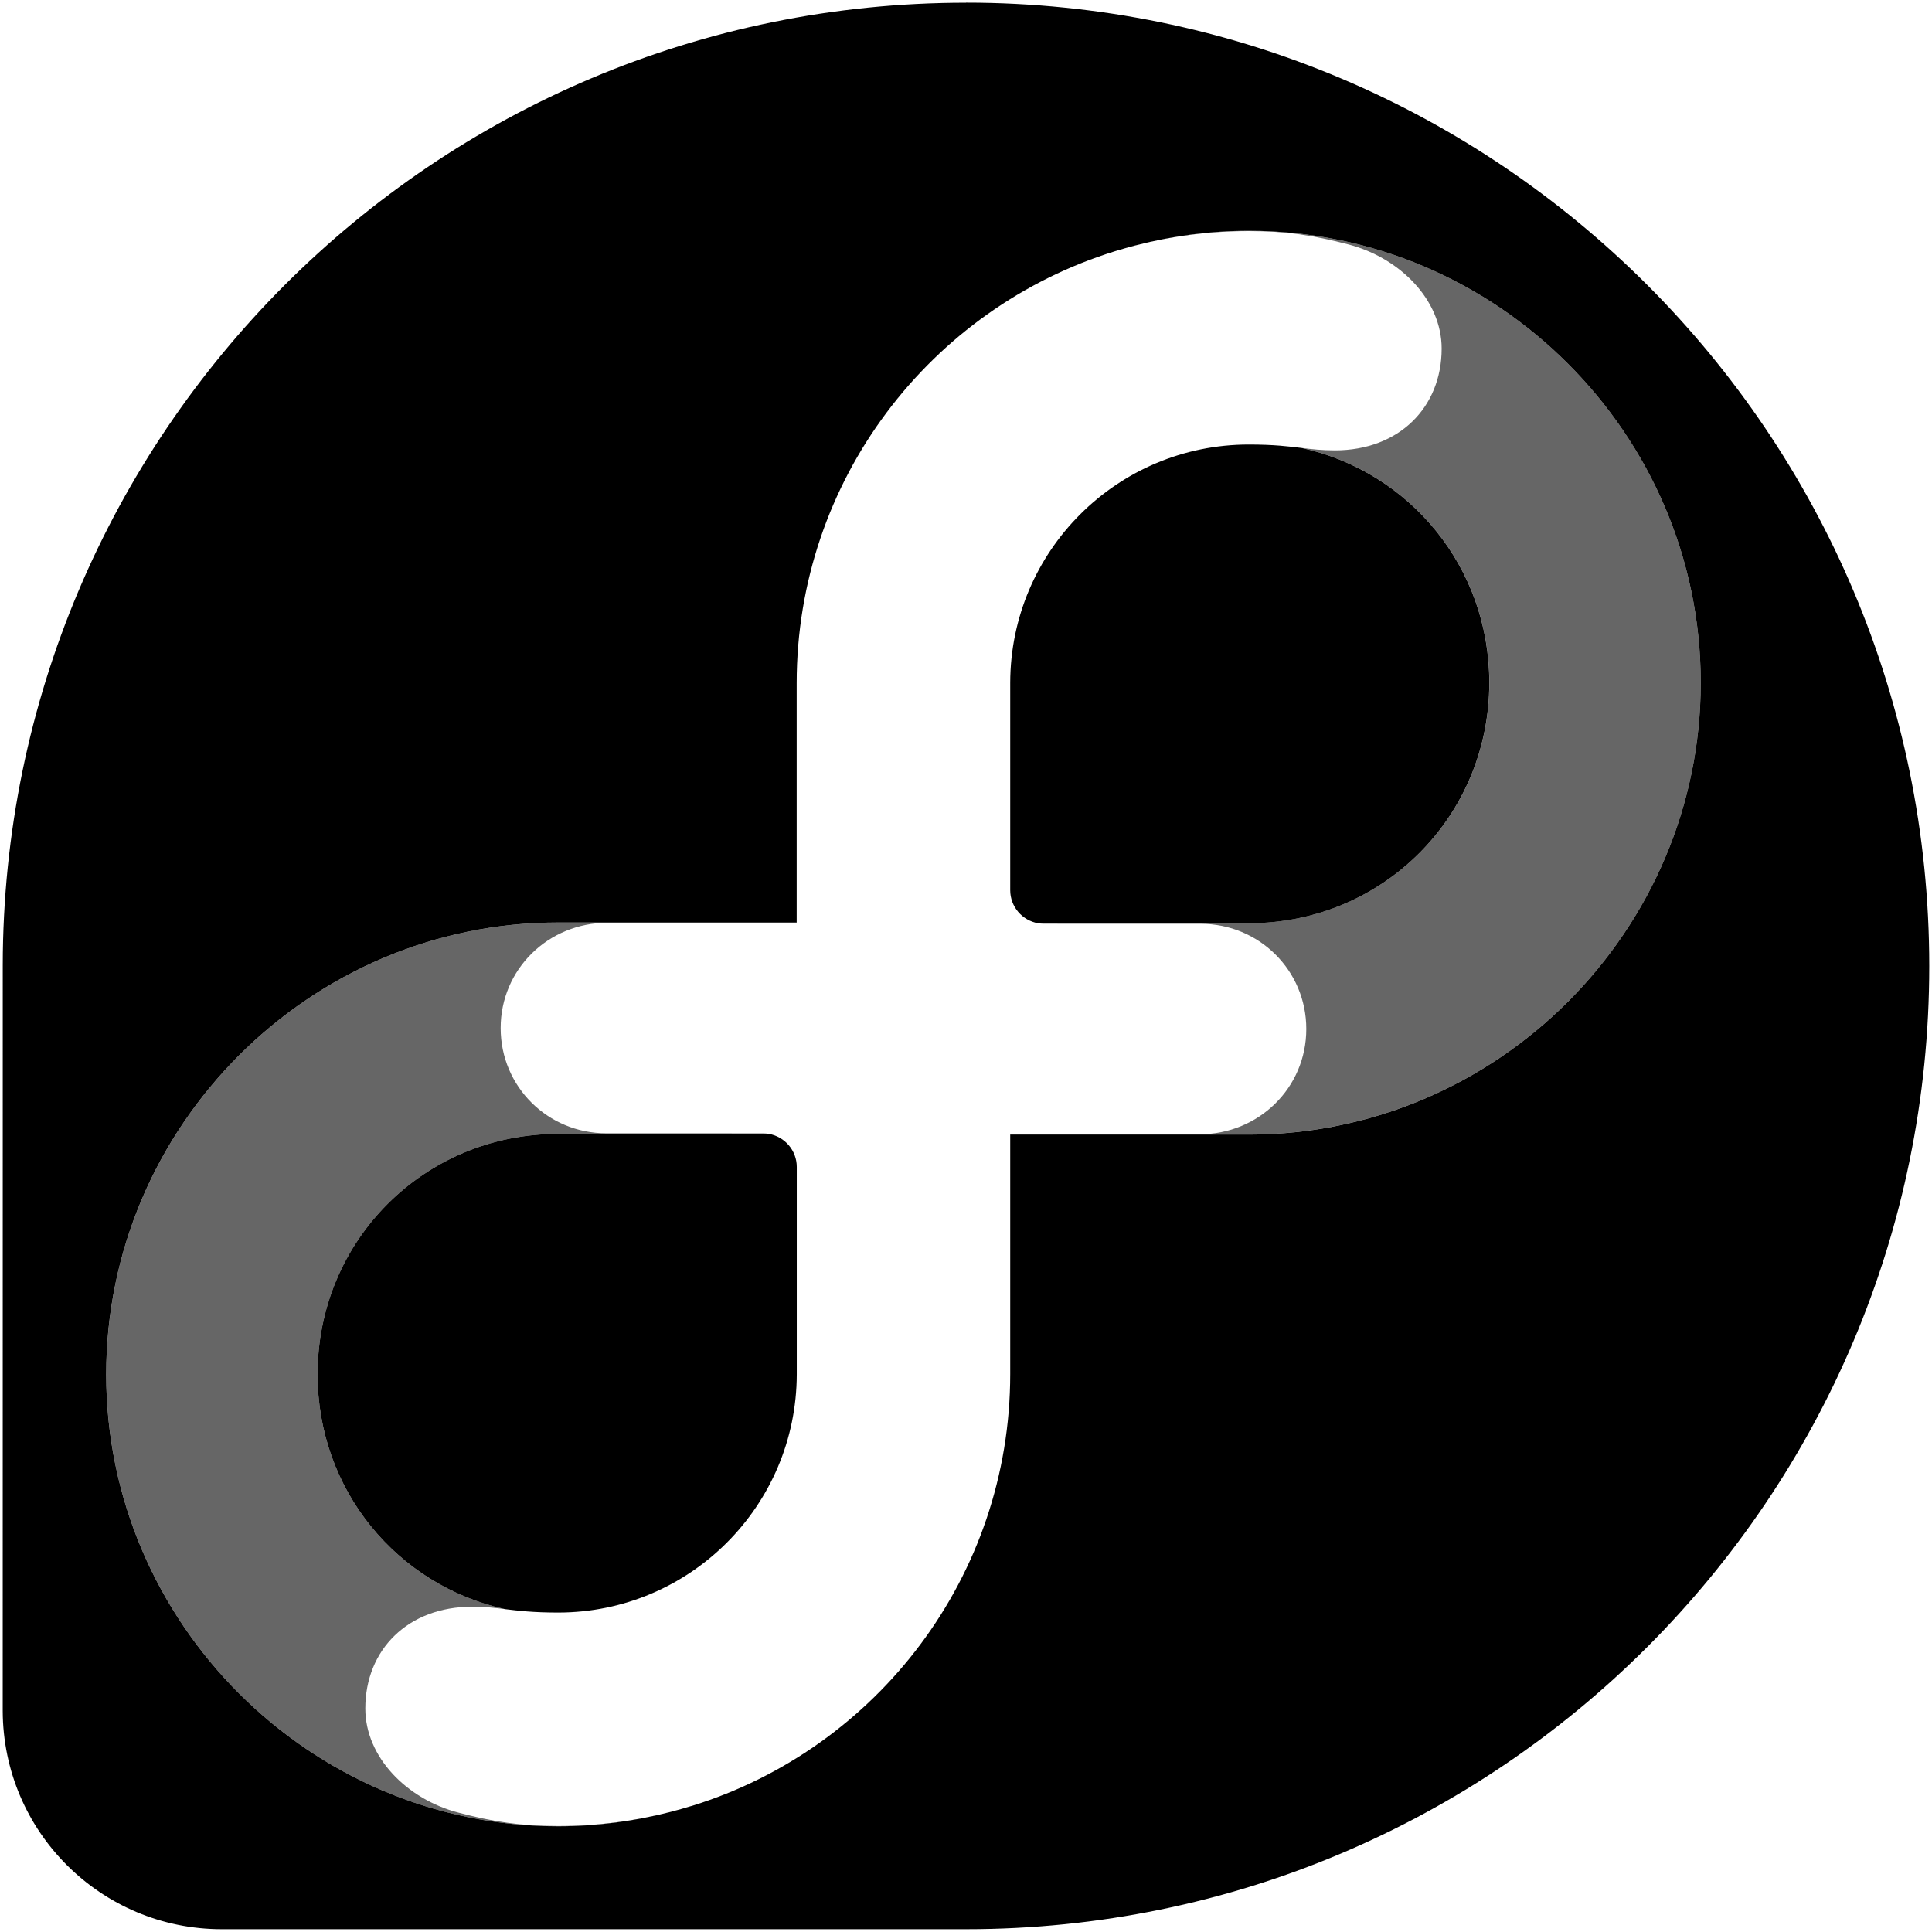
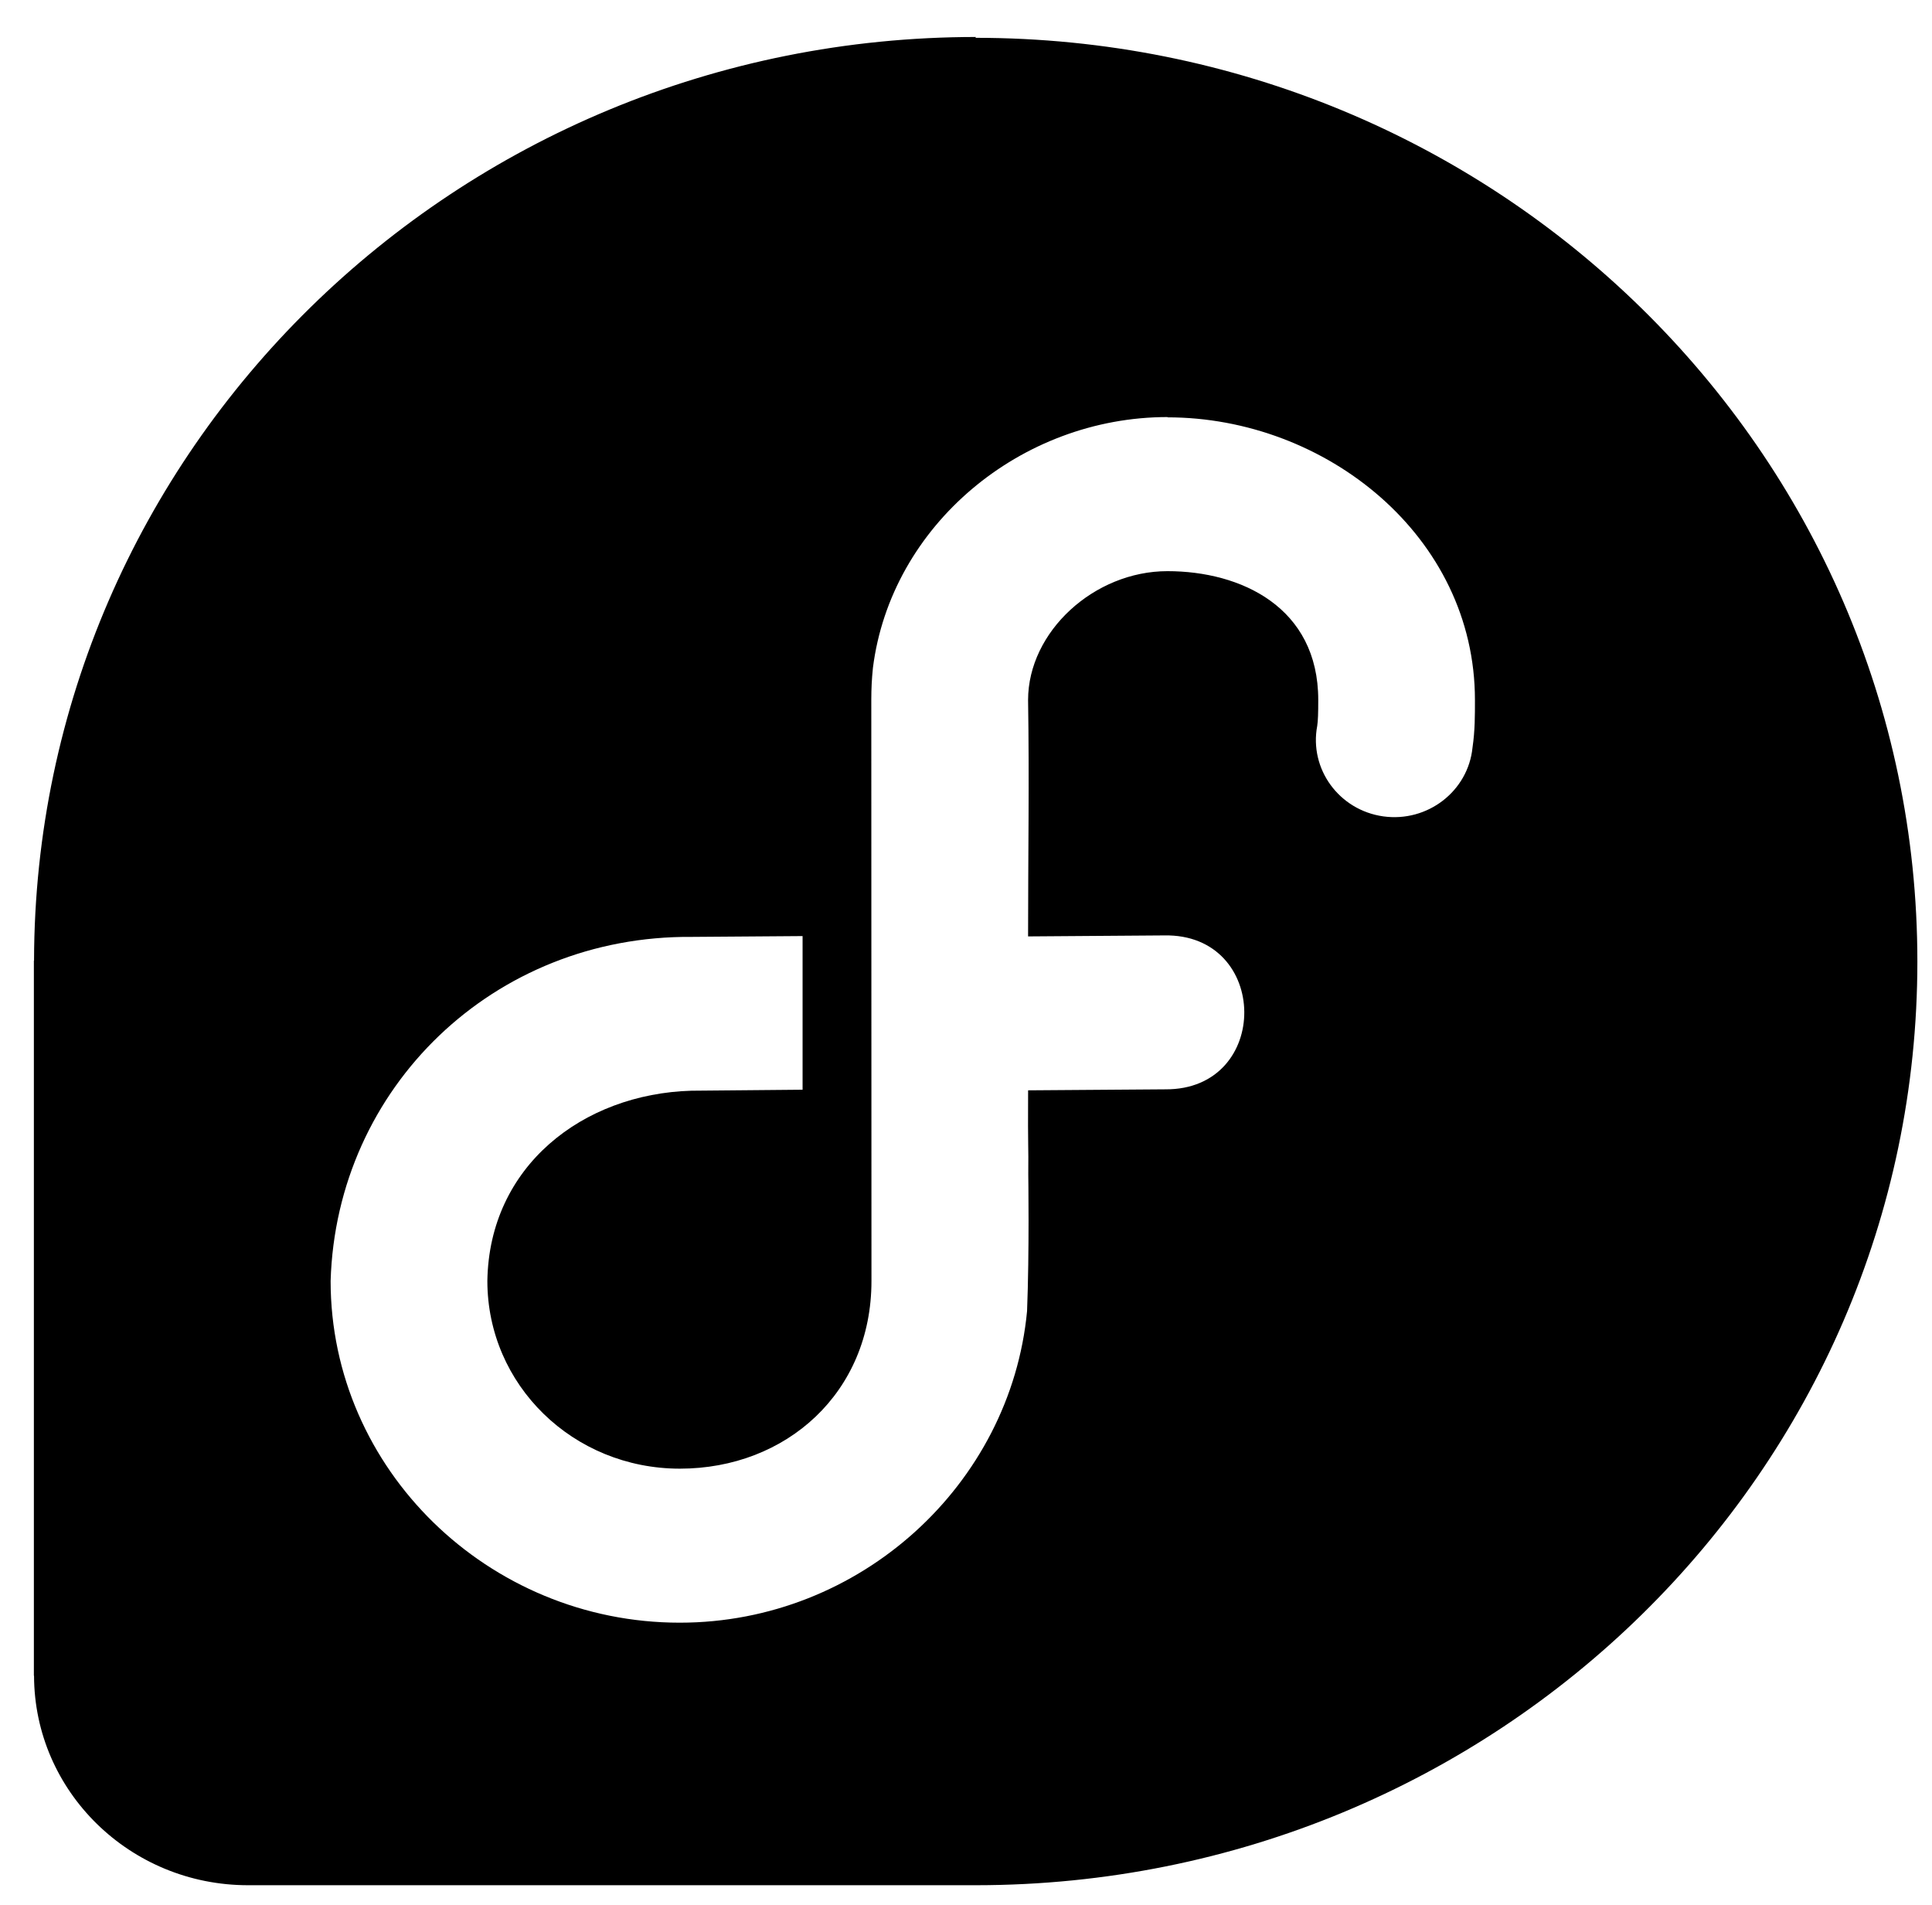
- <svg viewBox="0 0 267 267">
-   <path d="m133.5 0.375c-73.493 0-133.07 59.556-133.12 133.04l-0.005 103.01c0.04 16.69 13.571 30.19 30.266 30.19h102.91c73.5-0.02 133.07-59.61 133.07-133.11 0-73.529-59.6-133.14-133.12-133.14zm39.09 31.521c34.31 0 62.45 28.138 62.45 62.45 0 34.314-28.14 62.454-62.45 62.454h-32.98v33.08c0 28.05-18.49 51.78-43.948 59.68-0.034 0.01-0.069 0.02-0.103 0.03-0.017 0.01-0.034 0.01-0.051 0.01-0.904 0.28-1.818 0.54-2.738 0.78-0.01 0-0.02 0.01-0.03 0.01-0.014 0-0.029 0-0.043 0.01-4.983 1.29-10.199 1.99-15.57 1.99-34.313 0-62.451-28.14-62.451-62.45s28.139-62.45 62.451-62.45h32.973v-33.078c0-28.055 18.5-51.792 43.96-59.685 0.03-0.008 0.05-0.014 0.07-0.022 0.92-0.286 1.85-0.545 2.78-0.789 0.05-0.012 0.09-0.021 0.14-0.033 4.97-1.289 10.18-1.987 15.54-1.987zm-18.46 2.809c0.83-0.256 1.67-0.491 2.52-0.713-0.85 0.222-1.68 0.457-2.52 0.713zm-58.622 214.9c-0.812 0.25-1.634 0.48-2.459 0.7 0.826-0.22 1.646-0.45 2.459-0.7zm77.072-217.67c-0.98 0-1.95 0.029-2.92 0.074 0.97-0.045 1.94-0.074 2.92-0.074zm-3.71 0.119c-0.7 0.041-1.4 0.094-2.09 0.158 0.69-0.064 1.39-0.117 2.09-0.158zm-3.03 0.248c-0.91 0.098-1.82 0.21-2.73 0.347 0.91-0.137 1.82-0.249 2.73-0.347zm-2.97 0.388c-0.85 0.134-1.7 0.288-2.55 0.456 0.85-0.168 1.7-0.322 2.55-0.456zm-3.43 0.643c-0.63 0.135-1.26 0.28-1.88 0.434 0.62-0.154 1.25-0.299 1.88-0.434zm39.21 11.168c0.25 0.785 0.43 1.594 0.51 2.42-0.08-0.826-0.26-1.635-0.51-2.42zm-26.07 16.934c-18.19 0-32.94 14.736-32.97 32.927v28.659c0 2.29 1.66 4.19 3.85 4.57h29.13c18.5 0 33.23-14.74 33.23-33.244 0-15.982-10.98-29.137-25.9-32.434-1.85-0.225-3.84-0.478-7.34-0.478zm9.37 0.697c0.19 0.016 0.39 0.03 0.58 0.043-0.19-0.013-0.39-0.027-0.58-0.043zm1.16 0.078c0.43 0.02 0.88 0.033 1.37 0.033-0.49 0-0.94-0.014-1.37-0.033zm-105.98 94.491c-18.509 0-33.24 14.73-33.24 33.24 0 15.98 10.989 29.14 25.906 32.44 1.846 0.22 3.842 0.47 7.334 0.47 18.192 0 32.943-14.73 32.983-32.92v-28.66c0-2.29-1.67-4.19-3.86-4.57h-29.123zm-11.895 65.35c0.491 0 0.939 0.01 1.368 0.03-0.429-0.02-0.879-0.03-1.368-0.03zm-1.623 0.07c-1.057 0.09-2.065 0.27-3.019 0.53 0.954-0.26 1.962-0.44 3.019-0.53zm3.745 0.01c0.121 0.01 0.246 0.01 0.365 0.02-0.118-0.01-0.245-0.01-0.365-0.02zm24.824 28.39c-0.63 0.15-1.263 0.3-1.901 0.44 0.638-0.14 1.271-0.29 1.901-0.44zm-2.799 0.63c-0.9 0.18-1.804 0.34-2.717 0.48 0.913-0.14 1.817-0.3 2.717-0.48zm-2.76 0.49c-0.914 0.14-1.837 0.25-2.764 0.35 0.927-0.1 1.85-0.21 2.764-0.35zm-3.668 0.44c-0.702 0.06-1.407 0.11-2.115 0.16 0.708-0.05 1.413-0.1 2.115-0.16zm-2.896 0.2c-0.971 0.05-1.946 0.08-2.928 0.08 0.982 0 1.956-0.03 2.928-0.08z" />
-   <path opacity=".6" d="m172.59 31.896c-6.441 0-12.664 0.992-18.525 2.83 5.853-1.815 12.074-2.793 18.523-2.793 5.235 0 8.957 0.591 13.803 1.857 7.066 1.849 12.842 7.642 12.844 14.381 0 8.145-5.912 14.07-14.75 14.07-1.821-0-3.148-0.158-4.559-0.33 14.915 3.296 25.902 16.451 25.902 32.434 0 18.508-14.731 33.24-33.238 33.24h-29.125c0.262 0.045 0.528 0.08 0.803 0.08l21.666 0.004c8.072 0 14.594 6.437 14.594 14.531 0.004 8.145-6.589 14.557-14.748 14.557h-26.168v0.039h32.979c34.313 0 62.449-28.139 62.449-62.451s-28.137-62.449-62.449-62.449zm-95.459 95.596c-34.312 0-62.451 28.136-62.451 62.449s28.138 62.451 62.451 62.451c6.445 0 12.671-0.994 18.535-2.834-5.856 1.817-12.082 2.797-18.535 2.797-5.235 0-8.957-0.591-13.803-1.857-7.066-1.849-12.839-7.642-12.842-14.381 0-8.145 5.912-14.07 14.75-14.07 1.823 0 3.149 0.158 4.561 0.33-14.916-3.296-25.906-16.453-25.906-32.436 0-18.508 14.732-33.238 33.24-33.238h29.123c-0.262-0.045-0.528-0.08-0.803-0.08l-21.664-0.004c-8.072 0-14.596-6.439-14.596-14.533-0.004-8.145 6.591-14.557 14.75-14.557h26.166v-0.037h-32.977z" />
+ <svg viewBox="0 0 210 207">
+   <path d="m106.1 4.02c-56.53 0-102.3 44.93-102.4 100.4h-0.018v77.72h0.018c0.027 12.58 10.43 22.77 23.26 22.77h79.15c56.54-0.035 102.3-44.96 102.3-100.4 8e-5 -55.47-45.82-100.4-102.4-100.4zm20.8 41.342c17.19 0 33.42 12.91 33.42 30.72 0 1.652 0.01 3.305-0.265 5.178-0.476 4.738-4.891 8.143-9.698 7.475-4.807-0.676-8.069-5.153-7.18-9.837 0.082-0.535 0.111-1.374 0.111-2.817 0-10.1-8.425-14-16.39-14-7.963 0-15.14 6.568-15.15 14 0.138 8.593 0 17.12 0 25.7l14.78-0.108c11.54-0.234 11.67 16.81 0.133 16.73l-14.91 0.108c-0.036 6.912 0.054 5.662 0.018 9.143 0 0 0.125 8.454-0.132 14.86-1.784 18.82-18.12 33.86-37.75 33.86-20.81 0-37.95-16.68-37.95-37.14 0.625-21.04 17.73-37.59 39.28-37.4l12.02-0.089v16.7l-12.02 0.108h-0.063c-11.84 0.344-21.99 8.232-22.18 20.67 0 11.33 9.334 20.41 20.92 20.41 11.57 0 20.83-8.257 20.83-20.39l-0.018-63.25c6e-3 -1.174 0.045-2.107 0.177-3.402 1.953-15.47 16.06-27.26 32.03-27.26z" />
</svg>
